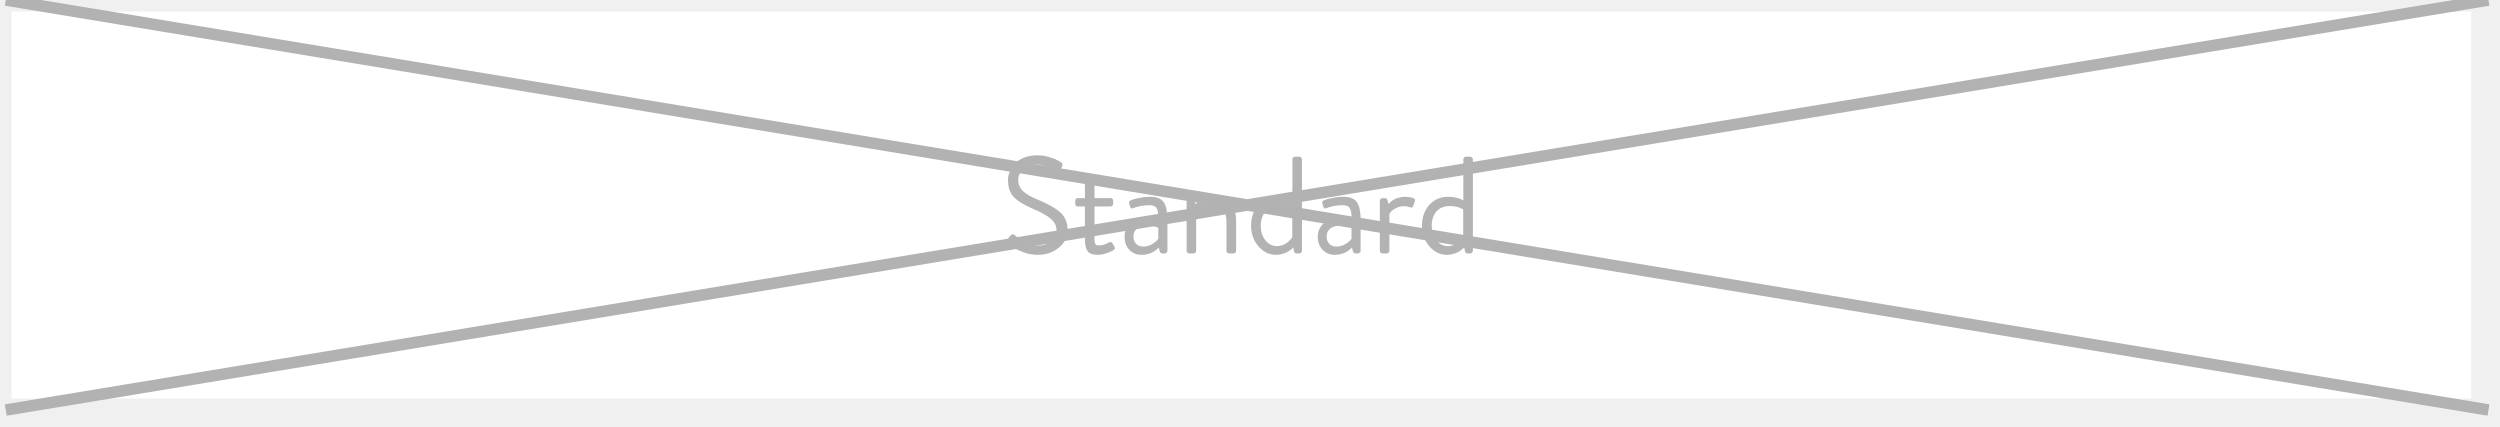
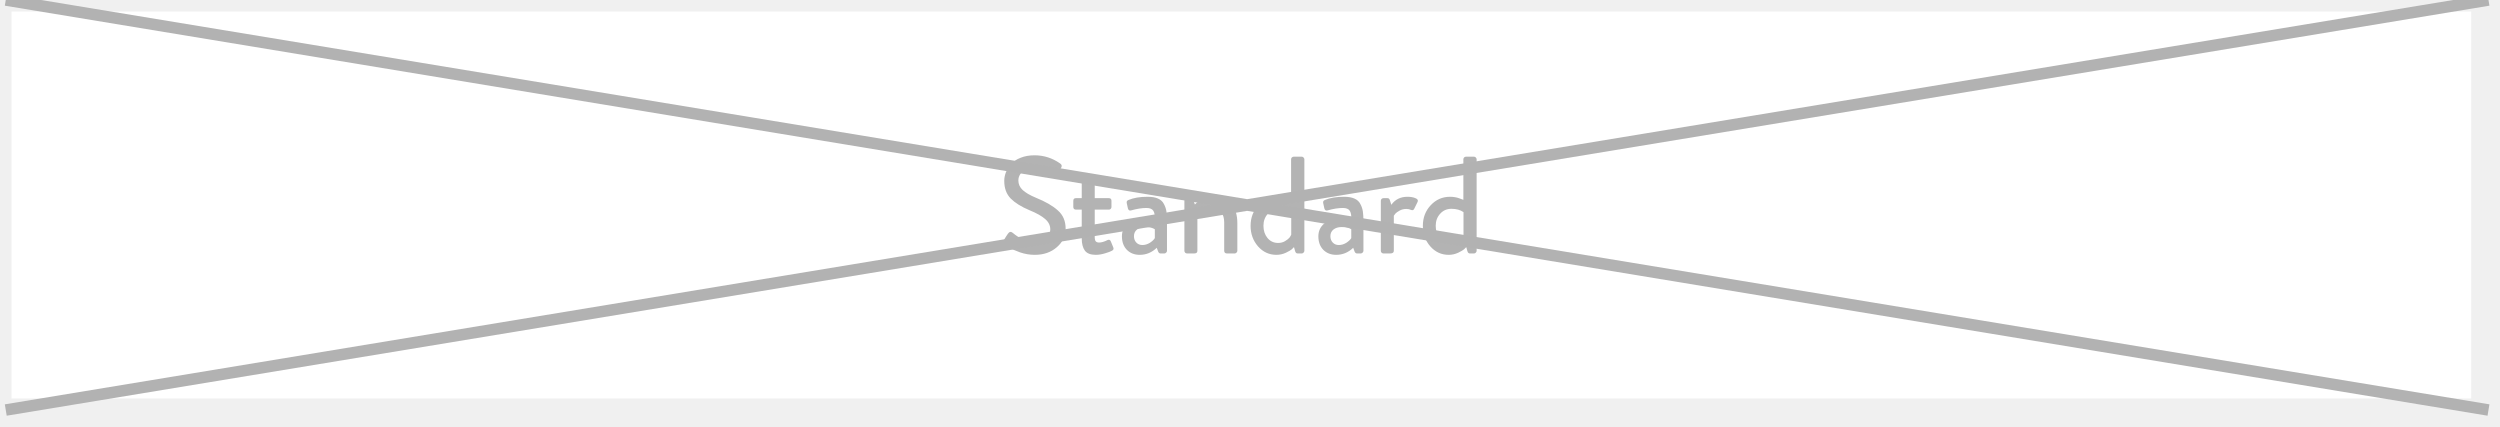
<svg xmlns="http://www.w3.org/2000/svg" width="217" height="37" viewBox="0 0 217 37" fill="none">
  <rect x="0.5" y="0.5" width="214.5" height="34.59" fill="white" />
  <rect x="0.5" y="0.5" width="214.5" height="34.59" stroke="#F0F0F0" />
-   <path d="M87.541 21.148C87.397 21.028 87.373 20.892 87.469 20.74C87.493 20.716 87.525 20.68 87.565 20.632C87.605 20.576 87.633 20.536 87.649 20.512C87.793 20.32 87.933 20.284 88.069 20.404C88.781 21.012 89.457 21.316 90.097 21.316C90.569 21.316 90.953 21.188 91.249 20.932C91.553 20.676 91.705 20.364 91.705 19.996C91.705 19.604 91.537 19.268 91.201 18.988C90.873 18.7 90.341 18.404 89.605 18.1C88.869 17.78 88.333 17.448 87.997 17.104C87.661 16.752 87.493 16.256 87.493 15.616C87.493 15.392 87.537 15.164 87.625 14.932C87.721 14.7 87.861 14.472 88.045 14.248C88.237 14.024 88.505 13.84 88.849 13.696C89.201 13.552 89.601 13.48 90.049 13.48C90.401 13.48 90.745 13.532 91.081 13.636C91.425 13.74 91.681 13.84 91.849 13.936L92.101 14.092C92.157 14.116 92.197 14.16 92.221 14.224C92.245 14.288 92.229 14.38 92.173 14.5C92.157 14.524 92.133 14.564 92.101 14.62C92.069 14.668 92.045 14.704 92.029 14.728C91.917 14.896 91.777 14.932 91.609 14.836C90.961 14.468 90.437 14.284 90.037 14.284C89.469 14.284 89.049 14.424 88.777 14.704C88.513 14.984 88.381 15.284 88.381 15.604C88.381 15.988 88.513 16.312 88.777 16.576C89.049 16.832 89.457 17.072 90.001 17.296C90.921 17.672 91.593 18.048 92.017 18.424C92.449 18.8 92.665 19.312 92.665 19.96C92.665 20.576 92.409 21.092 91.897 21.508C91.393 21.916 90.785 22.12 90.073 22.12C89.649 22.12 89.229 22.044 88.813 21.892C88.405 21.732 88.117 21.596 87.949 21.484C87.789 21.364 87.653 21.252 87.541 21.148ZM94.172 20.8V17.92H93.56C93.496 17.92 93.44 17.9 93.392 17.86C93.352 17.812 93.332 17.756 93.332 17.692V17.428C93.332 17.276 93.408 17.2 93.56 17.2H94.172V15.868C94.172 15.812 94.192 15.76 94.232 15.712C94.28 15.664 94.336 15.64 94.4 15.64L94.784 15.616C94.84 15.616 94.888 15.64 94.928 15.688C94.976 15.728 95 15.78 95 15.844V17.2H96.392C96.544 17.2 96.62 17.276 96.62 17.428V17.692C96.62 17.756 96.596 17.812 96.548 17.86C96.508 17.9 96.456 17.92 96.392 17.92H95V20.728C95 20.96 95.028 21.116 95.084 21.196C95.148 21.268 95.252 21.304 95.396 21.304C95.652 21.304 95.944 21.216 96.272 21.04C96.392 20.976 96.488 21 96.56 21.112L96.74 21.412C96.812 21.532 96.784 21.632 96.656 21.712C96.528 21.792 96.328 21.88 96.056 21.976C95.784 22.072 95.524 22.12 95.276 22.12C94.836 22.12 94.54 22.008 94.388 21.784C94.244 21.56 94.172 21.232 94.172 20.8ZM98.033 21.688C97.753 21.4 97.613 21.02 97.613 20.548C97.613 20.076 97.781 19.692 98.117 19.396C98.461 19.1 98.933 18.952 99.533 18.952C99.685 18.952 99.845 18.964 100.013 18.988C100.189 19.012 100.325 19.04 100.421 19.072L100.553 19.108C100.561 18.628 100.513 18.292 100.409 18.1C100.313 17.908 100.101 17.812 99.773 17.812C99.269 17.812 98.789 17.9 98.333 18.076C98.221 18.124 98.145 18.084 98.105 17.956L98.009 17.656C97.969 17.536 98.013 17.448 98.141 17.392C98.189 17.368 98.273 17.336 98.393 17.296C98.521 17.256 98.721 17.212 98.993 17.164C99.265 17.108 99.537 17.08 99.809 17.08C100.401 17.08 100.801 17.236 101.009 17.548C101.225 17.852 101.333 18.372 101.333 19.108V21.772C101.333 21.828 101.309 21.88 101.261 21.928C101.213 21.976 101.161 22 101.105 22H100.877C100.781 22 100.713 21.94 100.673 21.82L100.577 21.496C100.161 21.912 99.665 22.12 99.089 22.12C98.665 22.12 98.313 21.976 98.033 21.688ZM98.381 20.548C98.381 20.796 98.457 21 98.609 21.16C98.761 21.32 98.965 21.4 99.221 21.4C99.501 21.4 99.761 21.332 100.001 21.196C100.241 21.052 100.421 20.896 100.541 20.728V19.78C100.325 19.652 99.989 19.588 99.533 19.588C99.189 19.588 98.909 19.672 98.693 19.84C98.485 20.008 98.381 20.244 98.381 20.548ZM103 21.772V17.428C103 17.372 103.02 17.32 103.06 17.272C103.108 17.224 103.164 17.2 103.228 17.2H103.456C103.56 17.2 103.624 17.248 103.648 17.344L103.756 17.716C103.804 17.668 103.876 17.608 103.972 17.536C104.068 17.464 104.26 17.372 104.548 17.26C104.844 17.14 105.14 17.08 105.436 17.08C106.676 17.08 107.296 17.8 107.296 19.24V21.772C107.296 21.828 107.272 21.88 107.224 21.928C107.184 21.976 107.132 22 107.068 22H106.684C106.62 22 106.564 21.976 106.516 21.928C106.476 21.88 106.456 21.828 106.456 21.772V19.24C106.456 18.792 106.36 18.456 106.168 18.232C105.984 18 105.72 17.884 105.376 17.884C105.112 17.884 104.848 17.944 104.584 18.064C104.328 18.176 104.14 18.288 104.02 18.4L103.828 18.568V21.772C103.828 21.828 103.804 21.88 103.756 21.928C103.708 21.976 103.656 22 103.6 22H103.228C103.164 22 103.108 21.976 103.06 21.928C103.02 21.88 103 21.828 103 21.772ZM108.594 19.588C108.594 18.868 108.802 18.272 109.218 17.8C109.634 17.32 110.194 17.08 110.898 17.08C111.13 17.08 111.354 17.108 111.57 17.164C111.786 17.212 111.942 17.264 112.038 17.32L112.182 17.392V13.828C112.182 13.772 112.202 13.72 112.242 13.672C112.29 13.624 112.346 13.6 112.41 13.6H112.782C112.838 13.6 112.89 13.624 112.938 13.672C112.986 13.72 113.01 13.772 113.01 13.828V21.772C113.01 21.828 112.986 21.88 112.938 21.928C112.89 21.976 112.838 22 112.782 22H112.53C112.426 22 112.358 21.936 112.326 21.808L112.254 21.484C112.238 21.5 112.214 21.524 112.182 21.556C112.158 21.58 112.094 21.632 111.99 21.712C111.894 21.784 111.79 21.848 111.678 21.904C111.574 21.96 111.438 22.008 111.27 22.048C111.11 22.096 110.946 22.12 110.778 22.12C110.17 22.12 109.654 21.872 109.23 21.376C108.806 20.88 108.594 20.284 108.594 19.588ZM109.434 19.6C109.434 20.088 109.566 20.504 109.83 20.848C110.094 21.192 110.438 21.364 110.862 21.364C111.022 21.364 111.174 21.336 111.318 21.28C111.47 21.224 111.594 21.16 111.69 21.088C111.794 21.008 111.882 20.932 111.954 20.86C112.034 20.78 112.09 20.712 112.122 20.656L112.17 20.572V18.172C111.834 17.98 111.446 17.884 111.006 17.884C110.502 17.884 110.114 18.044 109.842 18.364C109.57 18.684 109.434 19.096 109.434 19.6ZM114.803 21.688C114.523 21.4 114.383 21.02 114.383 20.548C114.383 20.076 114.551 19.692 114.887 19.396C115.231 19.1 115.703 18.952 116.303 18.952C116.455 18.952 116.615 18.964 116.783 18.988C116.959 19.012 117.095 19.04 117.191 19.072L117.323 19.108C117.331 18.628 117.283 18.292 117.179 18.1C117.083 17.908 116.871 17.812 116.543 17.812C116.039 17.812 115.559 17.9 115.103 18.076C114.991 18.124 114.915 18.084 114.875 17.956L114.779 17.656C114.739 17.536 114.783 17.448 114.911 17.392C114.959 17.368 115.043 17.336 115.163 17.296C115.291 17.256 115.491 17.212 115.763 17.164C116.035 17.108 116.307 17.08 116.579 17.08C117.171 17.08 117.571 17.236 117.779 17.548C117.995 17.852 118.103 18.372 118.103 19.108V21.772C118.103 21.828 118.079 21.88 118.031 21.928C117.983 21.976 117.931 22 117.875 22H117.647C117.551 22 117.483 21.94 117.443 21.82L117.347 21.496C116.931 21.912 116.435 22.12 115.859 22.12C115.435 22.12 115.083 21.976 114.803 21.688ZM115.151 20.548C115.151 20.796 115.227 21 115.379 21.16C115.531 21.32 115.735 21.4 115.991 21.4C116.271 21.4 116.531 21.332 116.771 21.196C117.011 21.052 117.191 20.896 117.311 20.728V19.78C117.095 19.652 116.759 19.588 116.303 19.588C115.959 19.588 115.679 19.672 115.463 19.84C115.255 20.008 115.151 20.244 115.151 20.548ZM119.77 21.772V17.428C119.77 17.372 119.79 17.32 119.83 17.272C119.878 17.224 119.934 17.2 119.998 17.2H120.226C120.338 17.2 120.406 17.256 120.43 17.368L120.526 17.716C120.542 17.7 120.558 17.68 120.574 17.656C120.598 17.624 120.654 17.572 120.742 17.5C120.83 17.42 120.926 17.352 121.03 17.296C121.134 17.24 121.27 17.192 121.438 17.152C121.606 17.104 121.782 17.08 121.966 17.08C122.07 17.08 122.17 17.088 122.266 17.104C122.362 17.112 122.458 17.128 122.554 17.152C122.658 17.176 122.734 17.216 122.782 17.272C122.83 17.328 122.838 17.396 122.806 17.476L122.662 17.884C122.614 18.012 122.518 18.048 122.374 17.992C122.23 17.928 122.074 17.896 121.906 17.896C121.634 17.896 121.39 17.952 121.174 18.064C120.958 18.176 120.806 18.288 120.718 18.4L120.598 18.568V21.772C120.598 21.828 120.574 21.88 120.526 21.928C120.478 21.976 120.426 22 120.37 22H119.998C119.934 22 119.878 21.976 119.83 21.928C119.79 21.88 119.77 21.828 119.77 21.772ZM123.43 19.588C123.43 18.868 123.638 18.272 124.054 17.8C124.47 17.32 125.03 17.08 125.734 17.08C125.966 17.08 126.19 17.108 126.406 17.164C126.622 17.212 126.778 17.264 126.874 17.32L127.018 17.392V13.828C127.018 13.772 127.038 13.72 127.078 13.672C127.126 13.624 127.182 13.6 127.246 13.6H127.618C127.674 13.6 127.726 13.624 127.774 13.672C127.822 13.72 127.846 13.772 127.846 13.828V21.772C127.846 21.828 127.822 21.88 127.774 21.928C127.726 21.976 127.674 22 127.618 22H127.366C127.262 22 127.194 21.936 127.162 21.808L127.09 21.484C127.074 21.5 127.05 21.524 127.018 21.556C126.994 21.58 126.93 21.632 126.826 21.712C126.73 21.784 126.626 21.848 126.514 21.904C126.41 21.96 126.274 22.008 126.106 22.048C125.946 22.096 125.782 22.12 125.614 22.12C125.006 22.12 124.49 21.872 124.066 21.376C123.642 20.88 123.43 20.284 123.43 19.588ZM124.27 19.6C124.27 20.088 124.402 20.504 124.666 20.848C124.93 21.192 125.274 21.364 125.698 21.364C125.858 21.364 126.01 21.336 126.154 21.28C126.306 21.224 126.43 21.16 126.526 21.088C126.63 21.008 126.718 20.932 126.79 20.86C126.87 20.78 126.926 20.712 126.958 20.656L127.006 20.572V18.172C126.67 17.98 126.282 17.884 125.842 17.884C125.338 17.884 124.95 18.044 124.678 18.364C124.406 18.684 124.27 19.096 124.27 19.6Z" fill="black" fill-opacity="0.3" />
+   <path d="M87.241 21.172C87.113 21.06 87.089 20.932 87.169 20.788C87.201 20.74 87.249 20.66 87.313 20.548C87.385 20.428 87.441 20.344 87.481 20.296C87.609 20.112 87.745 20.08 87.889 20.2C88.553 20.752 89.193 21.028 89.809 21.028C90.217 21.028 90.545 20.92 90.793 20.704C91.041 20.488 91.165 20.224 91.165 19.912C91.165 19.568 91.017 19.268 90.721 19.012C90.433 18.756 89.977 18.5 89.353 18.244C88.649 17.948 88.109 17.612 87.733 17.236C87.357 16.852 87.169 16.34 87.169 15.7C87.169 15.452 87.217 15.204 87.313 14.956C87.417 14.708 87.565 14.472 87.757 14.248C87.957 14.016 88.233 13.832 88.585 13.696C88.937 13.552 89.341 13.48 89.797 13.48C90.605 13.48 91.345 13.716 92.017 14.188C92.177 14.292 92.201 14.428 92.089 14.596C92.057 14.644 92.005 14.72 91.933 14.824C91.869 14.928 91.821 15.004 91.789 15.052C91.677 15.236 91.537 15.276 91.369 15.172C90.665 14.772 90.125 14.572 89.749 14.572C89.293 14.572 88.953 14.684 88.729 14.908C88.505 15.132 88.393 15.38 88.393 15.652C88.393 15.98 88.517 16.26 88.765 16.492C89.013 16.724 89.397 16.948 89.917 17.164C90.749 17.5 91.385 17.868 91.825 18.268C92.273 18.66 92.497 19.188 92.497 19.852C92.497 20.484 92.241 21.02 91.729 21.46C91.225 21.9 90.589 22.12 89.821 22.12C89.381 22.12 88.953 22.048 88.537 21.904C88.129 21.76 87.837 21.628 87.661 21.508C87.493 21.388 87.353 21.276 87.241 21.172ZM93.895 20.692V18.196H93.391C93.327 18.196 93.271 18.176 93.223 18.136C93.183 18.088 93.163 18.032 93.163 17.968V17.428C93.163 17.276 93.239 17.2 93.391 17.2H93.895V15.868C93.895 15.812 93.915 15.76 93.955 15.712C94.003 15.664 94.059 15.64 94.123 15.64L94.807 15.628C94.863 15.628 94.911 15.652 94.951 15.7C94.999 15.74 95.023 15.792 95.023 15.856V17.2H96.247C96.399 17.2 96.475 17.276 96.475 17.428V17.968C96.475 18.032 96.451 18.088 96.403 18.136C96.363 18.176 96.311 18.196 96.247 18.196H95.023V20.572C95.023 20.764 95.055 20.892 95.119 20.956C95.183 21.02 95.279 21.052 95.407 21.052C95.607 21.052 95.851 20.98 96.139 20.836C96.267 20.78 96.359 20.816 96.415 20.944L96.631 21.472C96.687 21.6 96.651 21.696 96.523 21.76C96.419 21.824 96.219 21.9 95.923 21.988C95.635 22.076 95.367 22.12 95.119 22.12C94.671 22.12 94.355 22 94.171 21.76C93.987 21.512 93.895 21.156 93.895 20.692ZM97.383 20.512C97.383 20.064 97.551 19.696 97.887 19.408C98.231 19.112 98.703 18.964 99.303 18.964C99.455 18.964 99.607 18.976 99.759 19C99.919 19.024 100.039 19.048 100.119 19.072L100.251 19.108C100.259 18.716 100.211 18.444 100.107 18.292C100.003 18.132 99.803 18.052 99.507 18.052C99.115 18.052 98.667 18.124 98.163 18.268C98.027 18.3 97.939 18.236 97.899 18.076L97.803 17.632C97.771 17.496 97.823 17.404 97.959 17.356C98.391 17.172 98.943 17.08 99.615 17.08C99.983 17.08 100.283 17.132 100.515 17.236C100.755 17.34 100.927 17.5 101.031 17.716C101.143 17.924 101.215 18.14 101.247 18.364C101.279 18.588 101.295 18.872 101.295 19.216V21.772C101.295 21.828 101.271 21.88 101.223 21.928C101.175 21.976 101.123 22 101.067 22H100.731C100.643 22 100.575 21.944 100.527 21.832L100.407 21.508C99.983 21.916 99.491 22.12 98.931 22.12C98.475 22.12 98.103 21.976 97.815 21.688C97.527 21.392 97.383 21 97.383 20.512ZM98.427 20.5C98.427 20.724 98.495 20.908 98.631 21.052C98.767 21.196 98.943 21.268 99.159 21.268C99.383 21.268 99.599 21.204 99.807 21.076C100.015 20.94 100.159 20.804 100.239 20.668V19.9C100.047 19.772 99.767 19.708 99.399 19.708C99.111 19.708 98.875 19.78 98.691 19.924C98.515 20.068 98.427 20.26 98.427 20.5ZM102.805 21.772V17.428C102.805 17.372 102.825 17.32 102.865 17.272C102.913 17.224 102.969 17.2 103.033 17.2H103.381C103.485 17.2 103.549 17.248 103.573 17.344L103.717 17.752C103.773 17.688 103.857 17.612 103.969 17.524C104.089 17.436 104.285 17.34 104.557 17.236C104.829 17.132 105.109 17.08 105.397 17.08C106.085 17.08 106.589 17.292 106.909 17.716C107.237 18.132 107.401 18.68 107.401 19.36V21.772C107.401 21.828 107.377 21.88 107.329 21.928C107.281 21.976 107.229 22 107.173 22H106.489C106.425 22 106.369 21.98 106.321 21.94C106.281 21.892 106.261 21.836 106.261 21.772V19.312C106.261 18.928 106.173 18.636 105.997 18.436C105.821 18.228 105.577 18.124 105.265 18.124C104.937 18.124 104.645 18.212 104.389 18.388C104.133 18.564 103.981 18.716 103.933 18.844V21.772C103.933 21.924 103.841 22 103.657 22H103.033C102.969 22 102.913 21.976 102.865 21.928C102.825 21.88 102.805 21.828 102.805 21.772ZM108.551 19.6C108.551 18.896 108.779 18.3 109.235 17.812C109.691 17.324 110.251 17.08 110.915 17.08C111.059 17.08 111.199 17.092 111.335 17.116C111.479 17.14 111.591 17.168 111.671 17.2C111.751 17.224 111.839 17.256 111.935 17.296L112.067 17.344V13.828C112.067 13.772 112.087 13.72 112.127 13.672C112.175 13.624 112.231 13.6 112.295 13.6H112.991C113.055 13.6 113.107 13.624 113.147 13.672C113.195 13.72 113.219 13.772 113.219 13.828V21.772C113.219 21.828 113.195 21.88 113.147 21.928C113.107 21.976 113.055 22 112.991 22H112.631C112.527 22 112.455 21.932 112.415 21.796L112.319 21.448C112.279 21.496 112.215 21.56 112.127 21.64C112.047 21.712 111.875 21.812 111.611 21.94C111.347 22.06 111.075 22.12 110.795 22.12C110.163 22.12 109.631 21.876 109.199 21.388C108.767 20.892 108.551 20.296 108.551 19.6ZM110.051 18.556C109.795 18.836 109.667 19.184 109.667 19.6C109.667 20.016 109.783 20.368 110.015 20.656C110.255 20.944 110.563 21.088 110.939 21.088C111.163 21.088 111.363 21.036 111.539 20.932C111.723 20.82 111.851 20.72 111.923 20.632C111.995 20.536 112.047 20.448 112.079 20.368V18.412C111.799 18.22 111.451 18.124 111.035 18.124C110.635 18.124 110.307 18.268 110.051 18.556ZM114.434 20.512C114.434 20.064 114.602 19.696 114.938 19.408C115.282 19.112 115.754 18.964 116.354 18.964C116.506 18.964 116.658 18.976 116.81 19C116.97 19.024 117.09 19.048 117.17 19.072L117.302 19.108C117.31 18.716 117.262 18.444 117.158 18.292C117.054 18.132 116.854 18.052 116.558 18.052C116.166 18.052 115.718 18.124 115.214 18.268C115.078 18.3 114.99 18.236 114.95 18.076L114.854 17.632C114.822 17.496 114.874 17.404 115.01 17.356C115.442 17.172 115.994 17.08 116.666 17.08C117.034 17.08 117.334 17.132 117.566 17.236C117.806 17.34 117.978 17.5 118.082 17.716C118.194 17.924 118.266 18.14 118.298 18.364C118.33 18.588 118.346 18.872 118.346 19.216V21.772C118.346 21.828 118.322 21.88 118.274 21.928C118.226 21.976 118.174 22 118.118 22H117.782C117.694 22 117.626 21.944 117.578 21.832L117.458 21.508C117.034 21.916 116.542 22.12 115.982 22.12C115.526 22.12 115.154 21.976 114.866 21.688C114.578 21.392 114.434 21 114.434 20.512ZM115.478 20.5C115.478 20.724 115.546 20.908 115.682 21.052C115.818 21.196 115.994 21.268 116.21 21.268C116.434 21.268 116.65 21.204 116.858 21.076C117.066 20.94 117.21 20.804 117.29 20.668V19.9C117.098 19.772 116.818 19.708 116.45 19.708C116.162 19.708 115.926 19.78 115.742 19.924C115.566 20.068 115.478 20.26 115.478 20.5ZM119.856 21.772V17.428C119.856 17.372 119.876 17.32 119.916 17.272C119.964 17.224 120.02 17.2 120.084 17.2H120.432C120.536 17.2 120.604 17.256 120.636 17.368L120.768 17.776C121.096 17.312 121.564 17.08 122.172 17.08C122.444 17.08 122.672 17.12 122.856 17.2C123.048 17.272 123.112 17.38 123.048 17.524L122.76 18.112C122.704 18.24 122.608 18.276 122.472 18.22C122.36 18.164 122.224 18.136 122.064 18.136C121.856 18.136 121.664 18.184 121.488 18.28C121.312 18.376 121.192 18.46 121.128 18.532C121.064 18.604 121.016 18.668 120.984 18.724V21.772C120.984 21.924 120.876 22 120.66 22H120.084C120.02 22 119.964 21.976 119.916 21.928C119.876 21.88 119.856 21.828 119.856 21.772ZM123.504 19.6C123.504 18.896 123.732 18.3 124.188 17.812C124.644 17.324 125.204 17.08 125.868 17.08C126.012 17.08 126.152 17.092 126.288 17.116C126.432 17.14 126.544 17.168 126.624 17.2C126.704 17.224 126.792 17.256 126.888 17.296L127.02 17.344V13.828C127.02 13.772 127.04 13.72 127.08 13.672C127.128 13.624 127.184 13.6 127.248 13.6H127.944C128.008 13.6 128.06 13.624 128.1 13.672C128.148 13.72 128.172 13.772 128.172 13.828V21.772C128.172 21.828 128.148 21.88 128.1 21.928C128.06 21.976 128.008 22 127.944 22H127.584C127.48 22 127.408 21.932 127.368 21.796L127.272 21.448C127.232 21.496 127.168 21.56 127.08 21.64C127 21.712 126.828 21.812 126.564 21.94C126.3 22.06 126.028 22.12 125.748 22.12C125.116 22.12 124.584 21.876 124.152 21.388C123.72 20.892 123.504 20.296 123.504 19.6ZM125.004 18.556C124.748 18.836 124.62 19.184 124.62 19.6C124.62 20.016 124.736 20.368 124.968 20.656C125.208 20.944 125.516 21.088 125.892 21.088C126.116 21.088 126.316 21.036 126.492 20.932C126.676 20.82 126.804 20.72 126.876 20.632C126.948 20.536 127 20.448 127.032 20.368V18.412C126.752 18.22 126.404 18.124 125.988 18.124C125.588 18.124 125.26 18.268 125.004 18.556Z" fill="black" fill-opacity="0.3" />
  <path d="M0.5 0L216 35.59M0.5 35.59L216 0" stroke="#B2B2B2" />
</svg>
